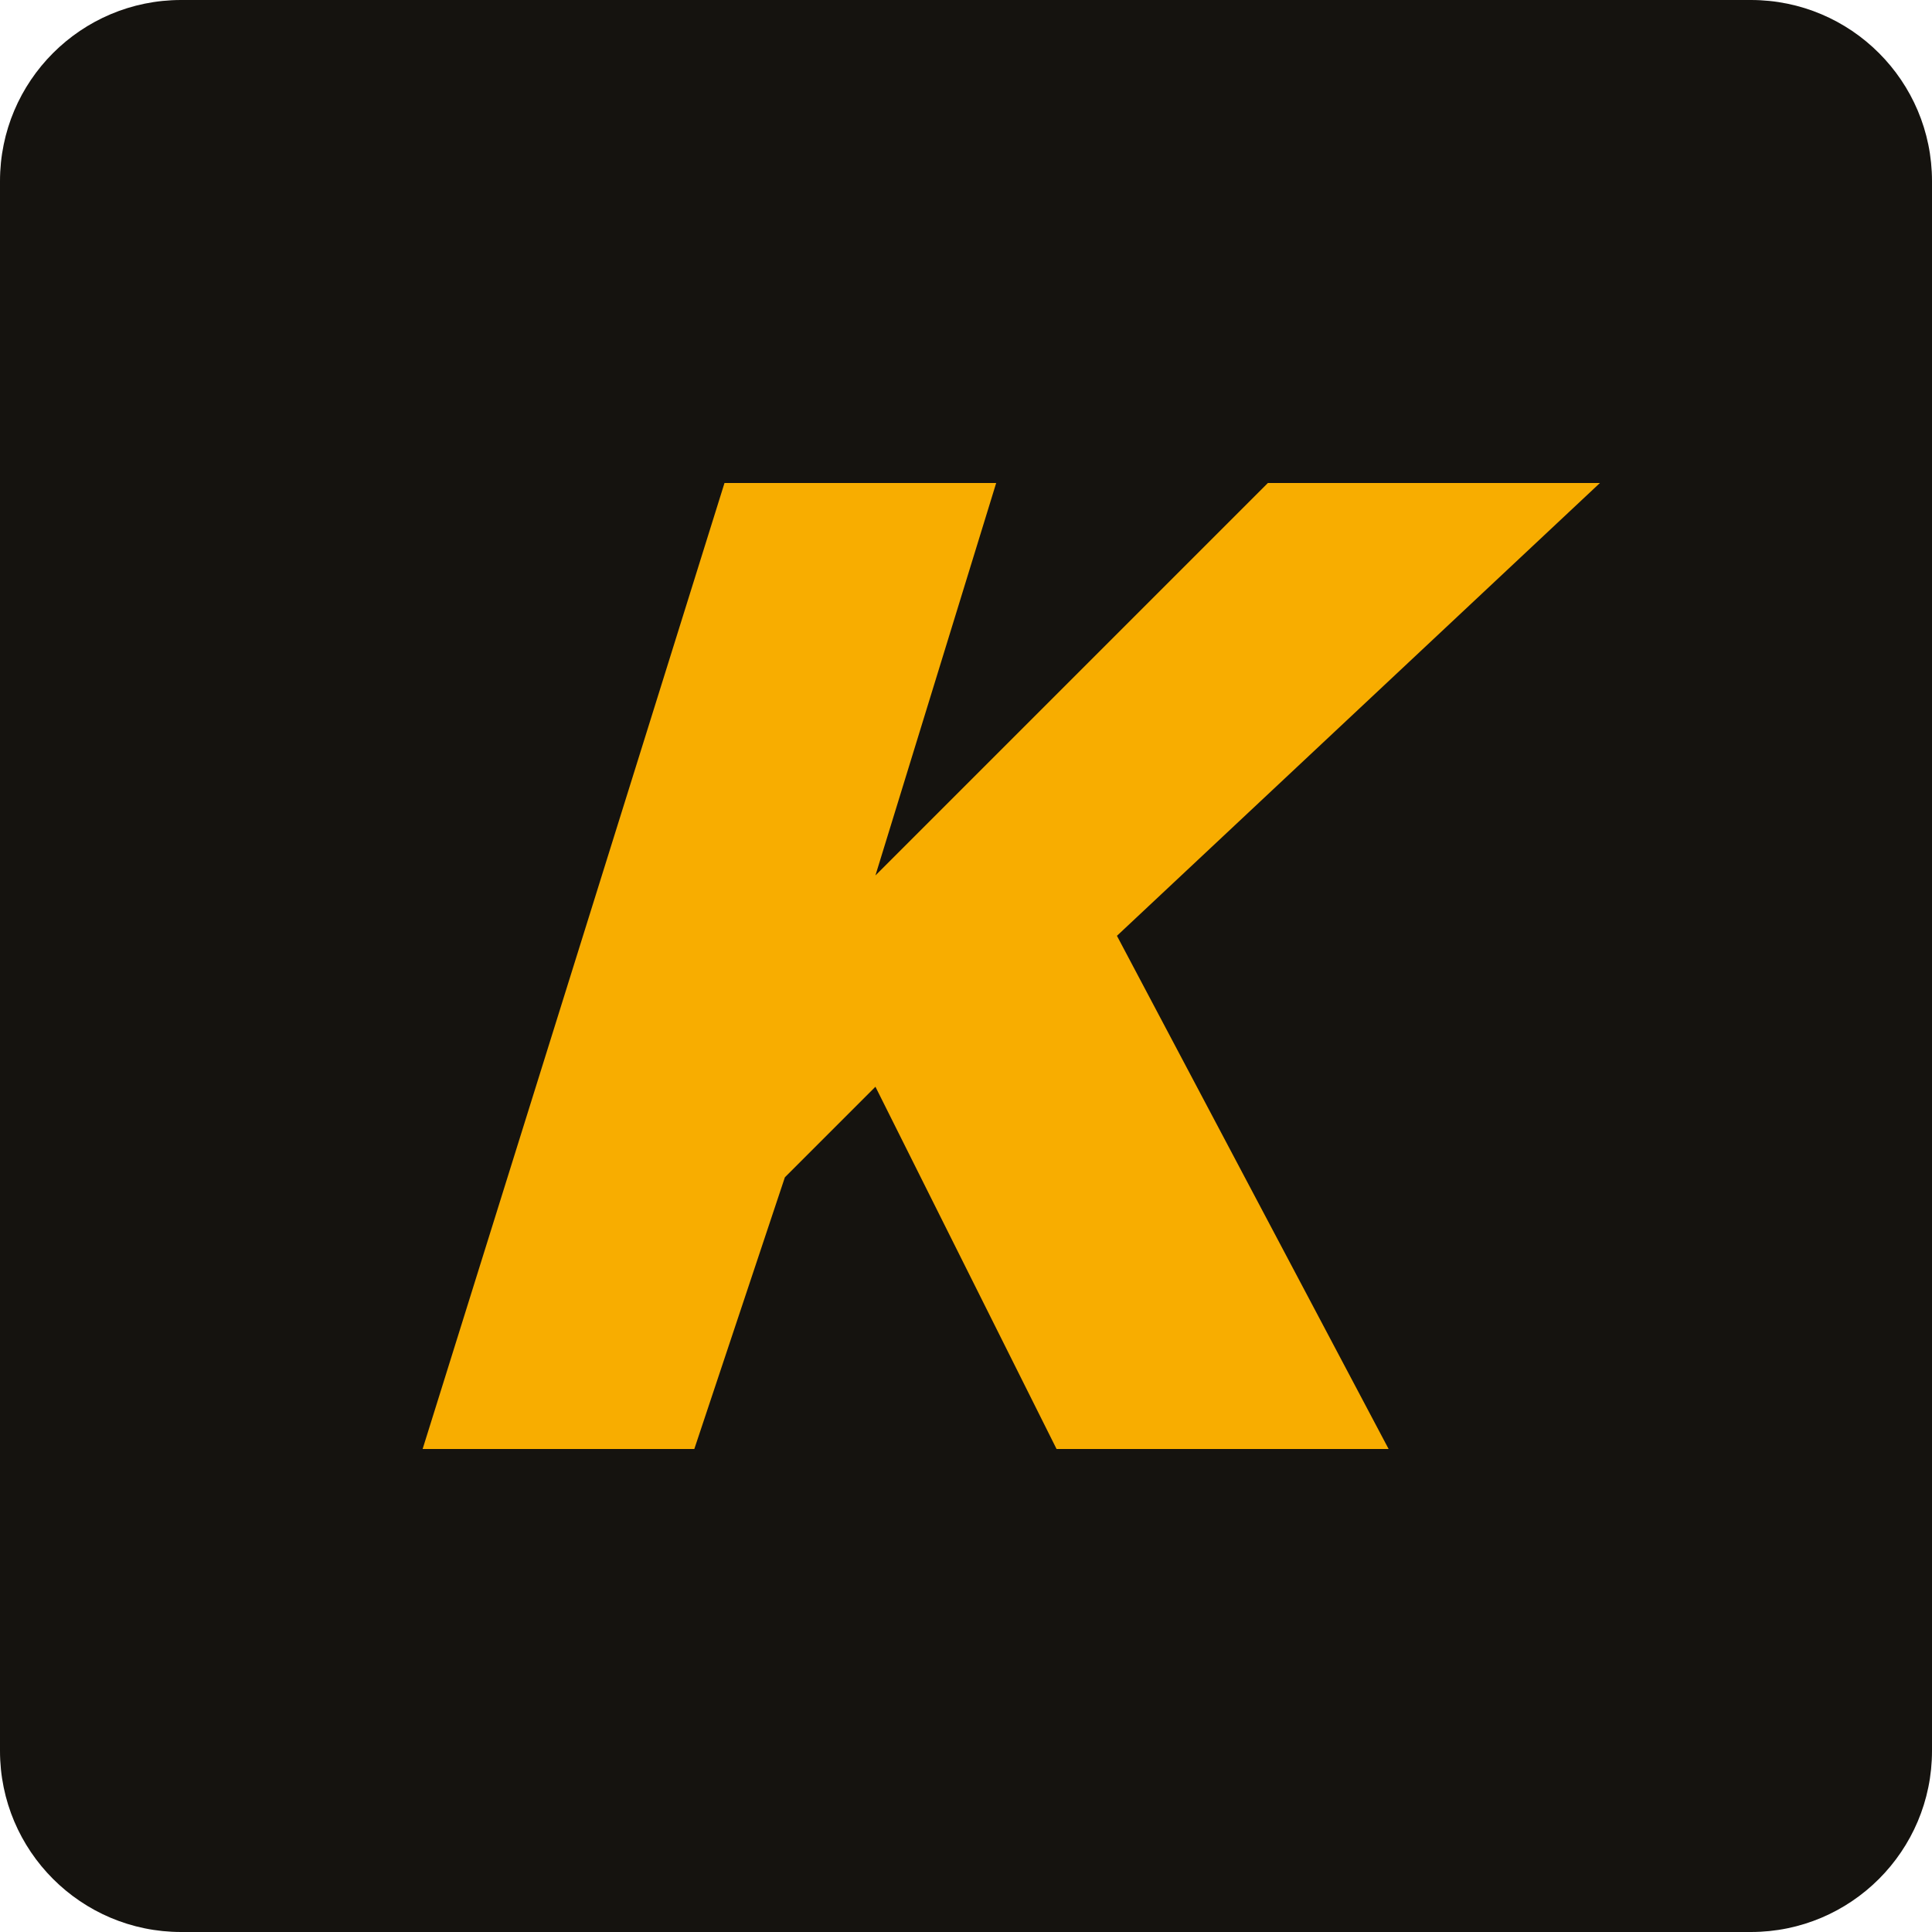
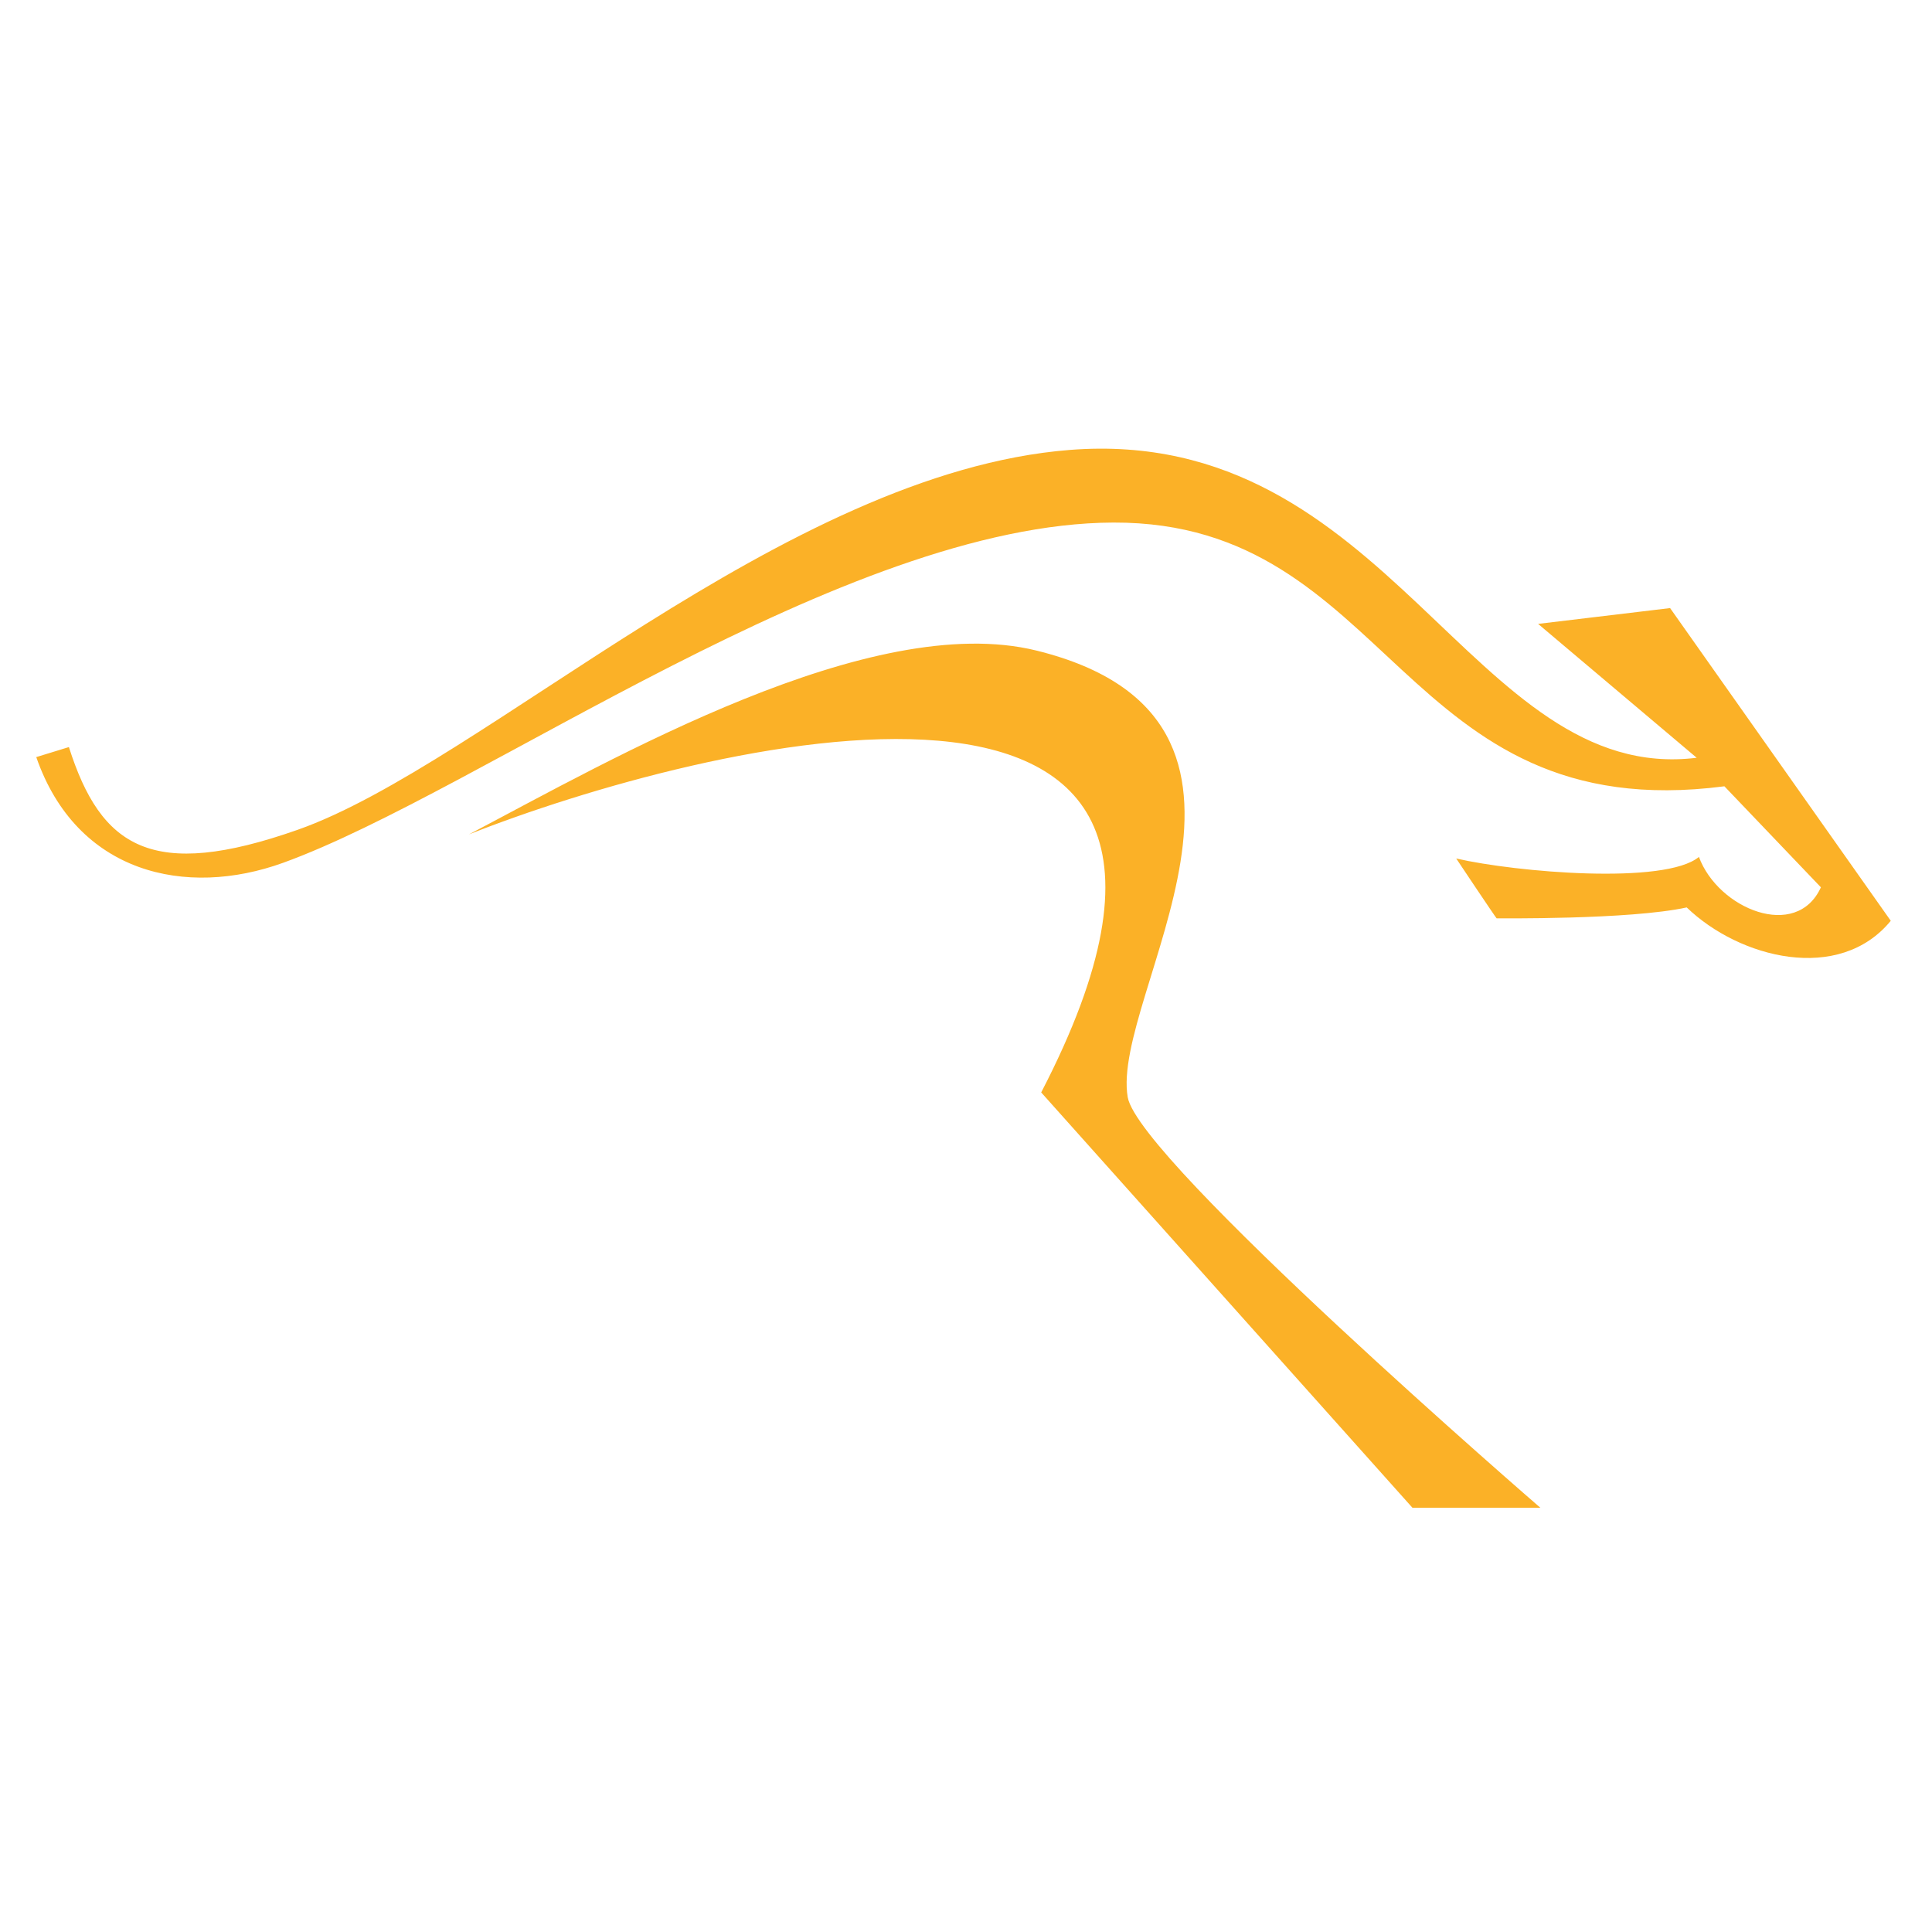
- <svg xmlns="http://www.w3.org/2000/svg" viewBox="0 0 64 64">
-   <rect width="64" height="64" rx="6" fill="#15130F" />
-   <path d="M14 48 24 16h9l-4 13 13-13h11L37 31l9 17H35l-6-12-3 3-3 9z" fill="#F8AD00" />
+ <svg xmlns="http://www.w3.org/2000/svg" id="Layer_1" version="1.1" viewBox="0 0 512 512">
+   <path d="M385.911,227.509c.063.116,10.662,15.967,10.716,15.868.017-.036,35.242.411,50.367-2.898,14.007,13.488,40.412,20.206,54.079,3.542l-58.48-82.872-34.982,4.186,42.031,35.483c-59.509,7.371-81.406-88.239-166.12-81.584-75.824,5.958-155.458,83.4-204.716,100.699-38.498,13.525-52.058,4.723-60.547-21.95l-8.649,2.657c10.733,30.903,39.696,37.325,65.439,28.005,52.263-18.936,148.543-89.947,220.02-90.162,73.919-.223,75.967,81.066,161.916,69.894l25.573,26.771c-6.485,14.24-27.246,5.716-32.326-8.059C441.296,234.548,401.761,231.159,385.911,227.509M124.262,221.131c60.341-23.89,220.888-65.116,151.666,68.374l98.382,110.064,33.891-.009s-106.397-91.996-109.339-108.767c-4.714-26.87,50.054-100.055-24.178-118.383C230.82,161.587,162.089,201.239,124.262,221.131" fill="#fbb127" fill-rule="evenodd" />
</svg>
